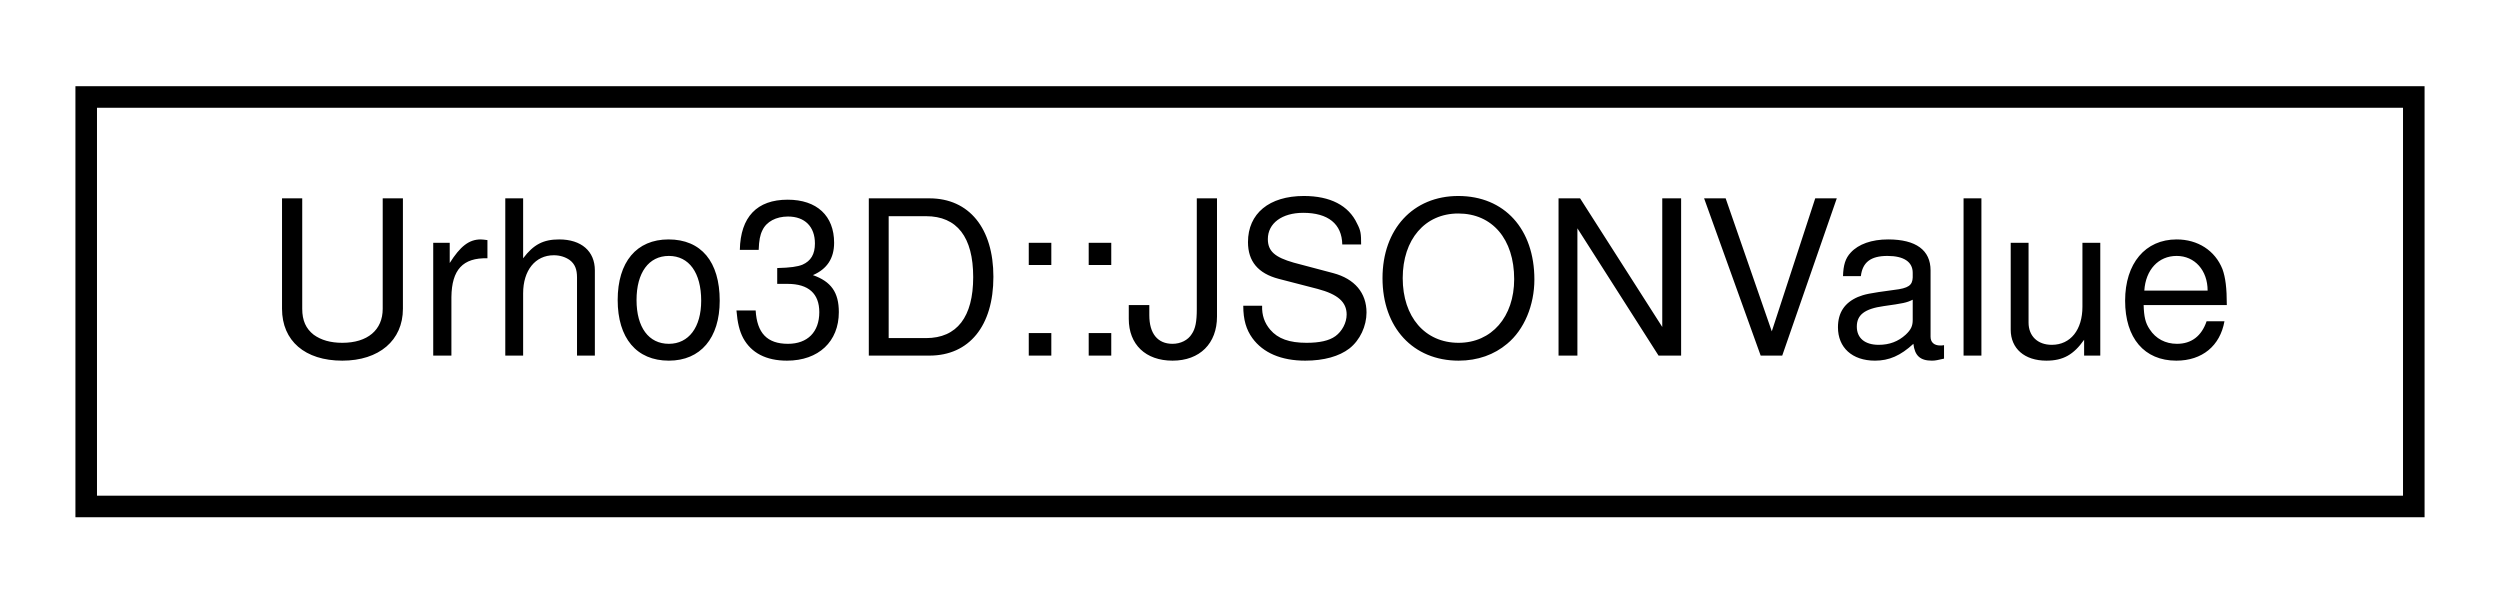
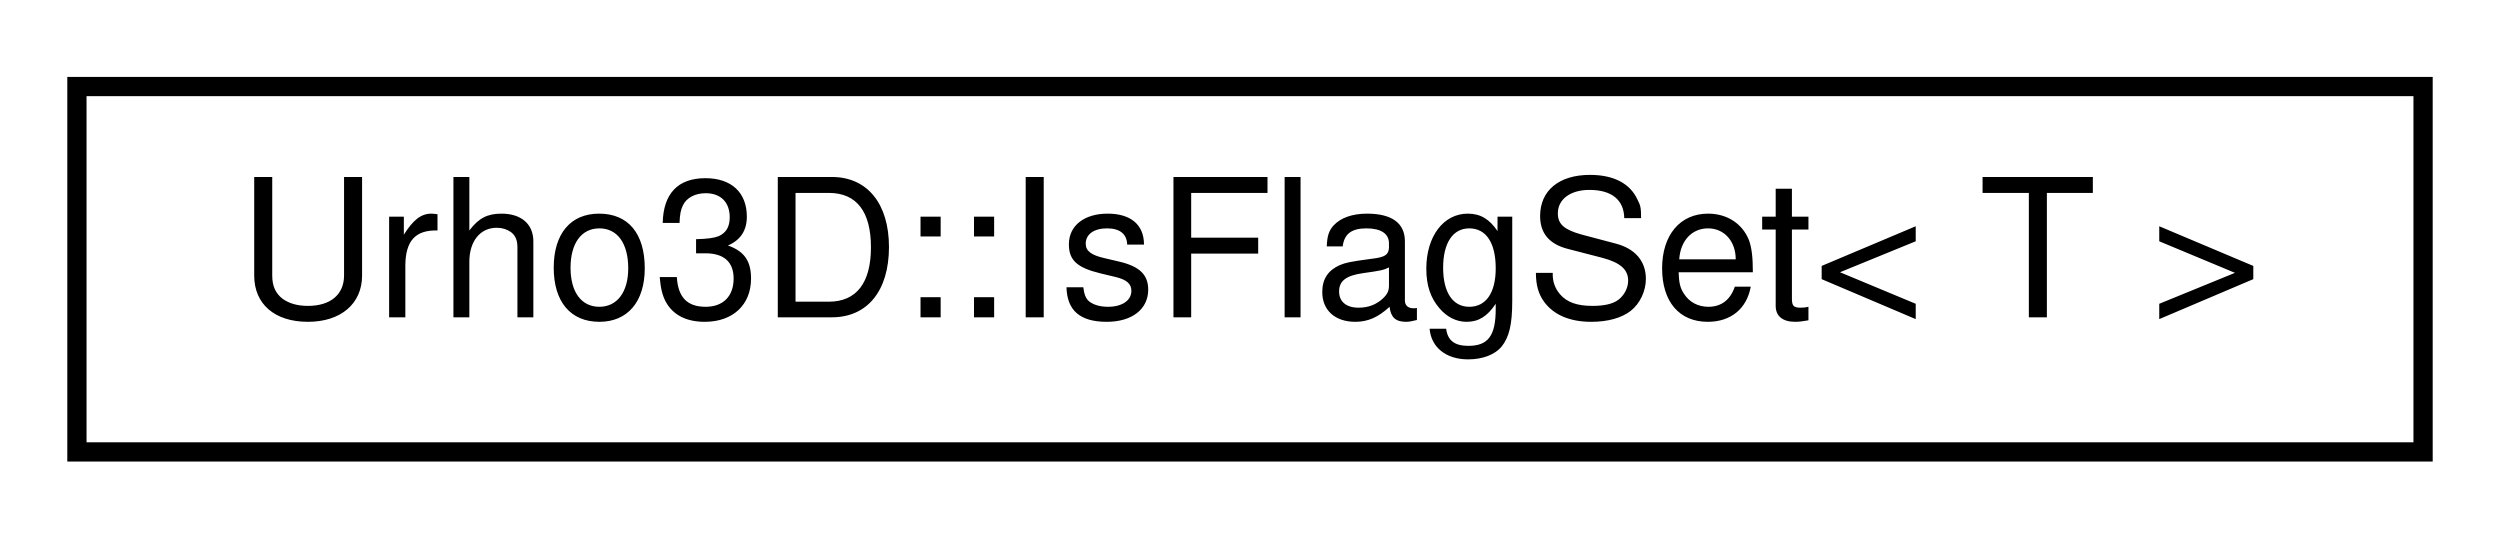
- <svg xmlns="http://www.w3.org/2000/svg" xmlns:xlink="http://www.w3.org/1999/xlink" width="116pt" height="28pt" viewBox="0.00 0.00 116.00 28.00">
+ <svg xmlns="http://www.w3.org/2000/svg" xmlns:xlink="http://www.w3.org/1999/xlink" width="130pt" height="28pt" viewBox="0.00 0.00 130.00 28.00">
  <g id="graph0" class="graph" transform="scale(1 1) rotate(0) translate(4 24)">
    <g id="node1" class="node">
      <g id="a_node1">
-         <a xlink:href="class_urho3_d_1_1_j_s_o_n_value.html" target="_top" xlink:title="JSON value class. ">
-           <polygon fill="none" stroke="black" points="0,-0.5 0,-19.5 108,-19.5 108,-0.5 0,-0.5" />
-           <text text-anchor="middle" x="54" y="-7.5" font-family="Helvetica,sans-Serif" font-size="10.00">Urho3D::JSONValue</text>
+         <a xlink:href="struct_urho3_d_1_1_is_flag_set.html" target="_top" xlink:title="Type trait which enables Enum to be used as FlagSet template parameter. Bitwise operators (| &amp; ^ ~) o...">
+           <polygon fill="none" stroke="black" points="0,-0.5 0,-19.5 122,-19.5 122,-0.5 0,-0.5" />
+           <text text-anchor="middle" x="61" y="-7.5" font-family="Helvetica,sans-Serif" font-size="10.00">Urho3D::IsFlagSet&lt; T &gt;</text>
        </a>
      </g>
    </g>
  </g>
</svg>
